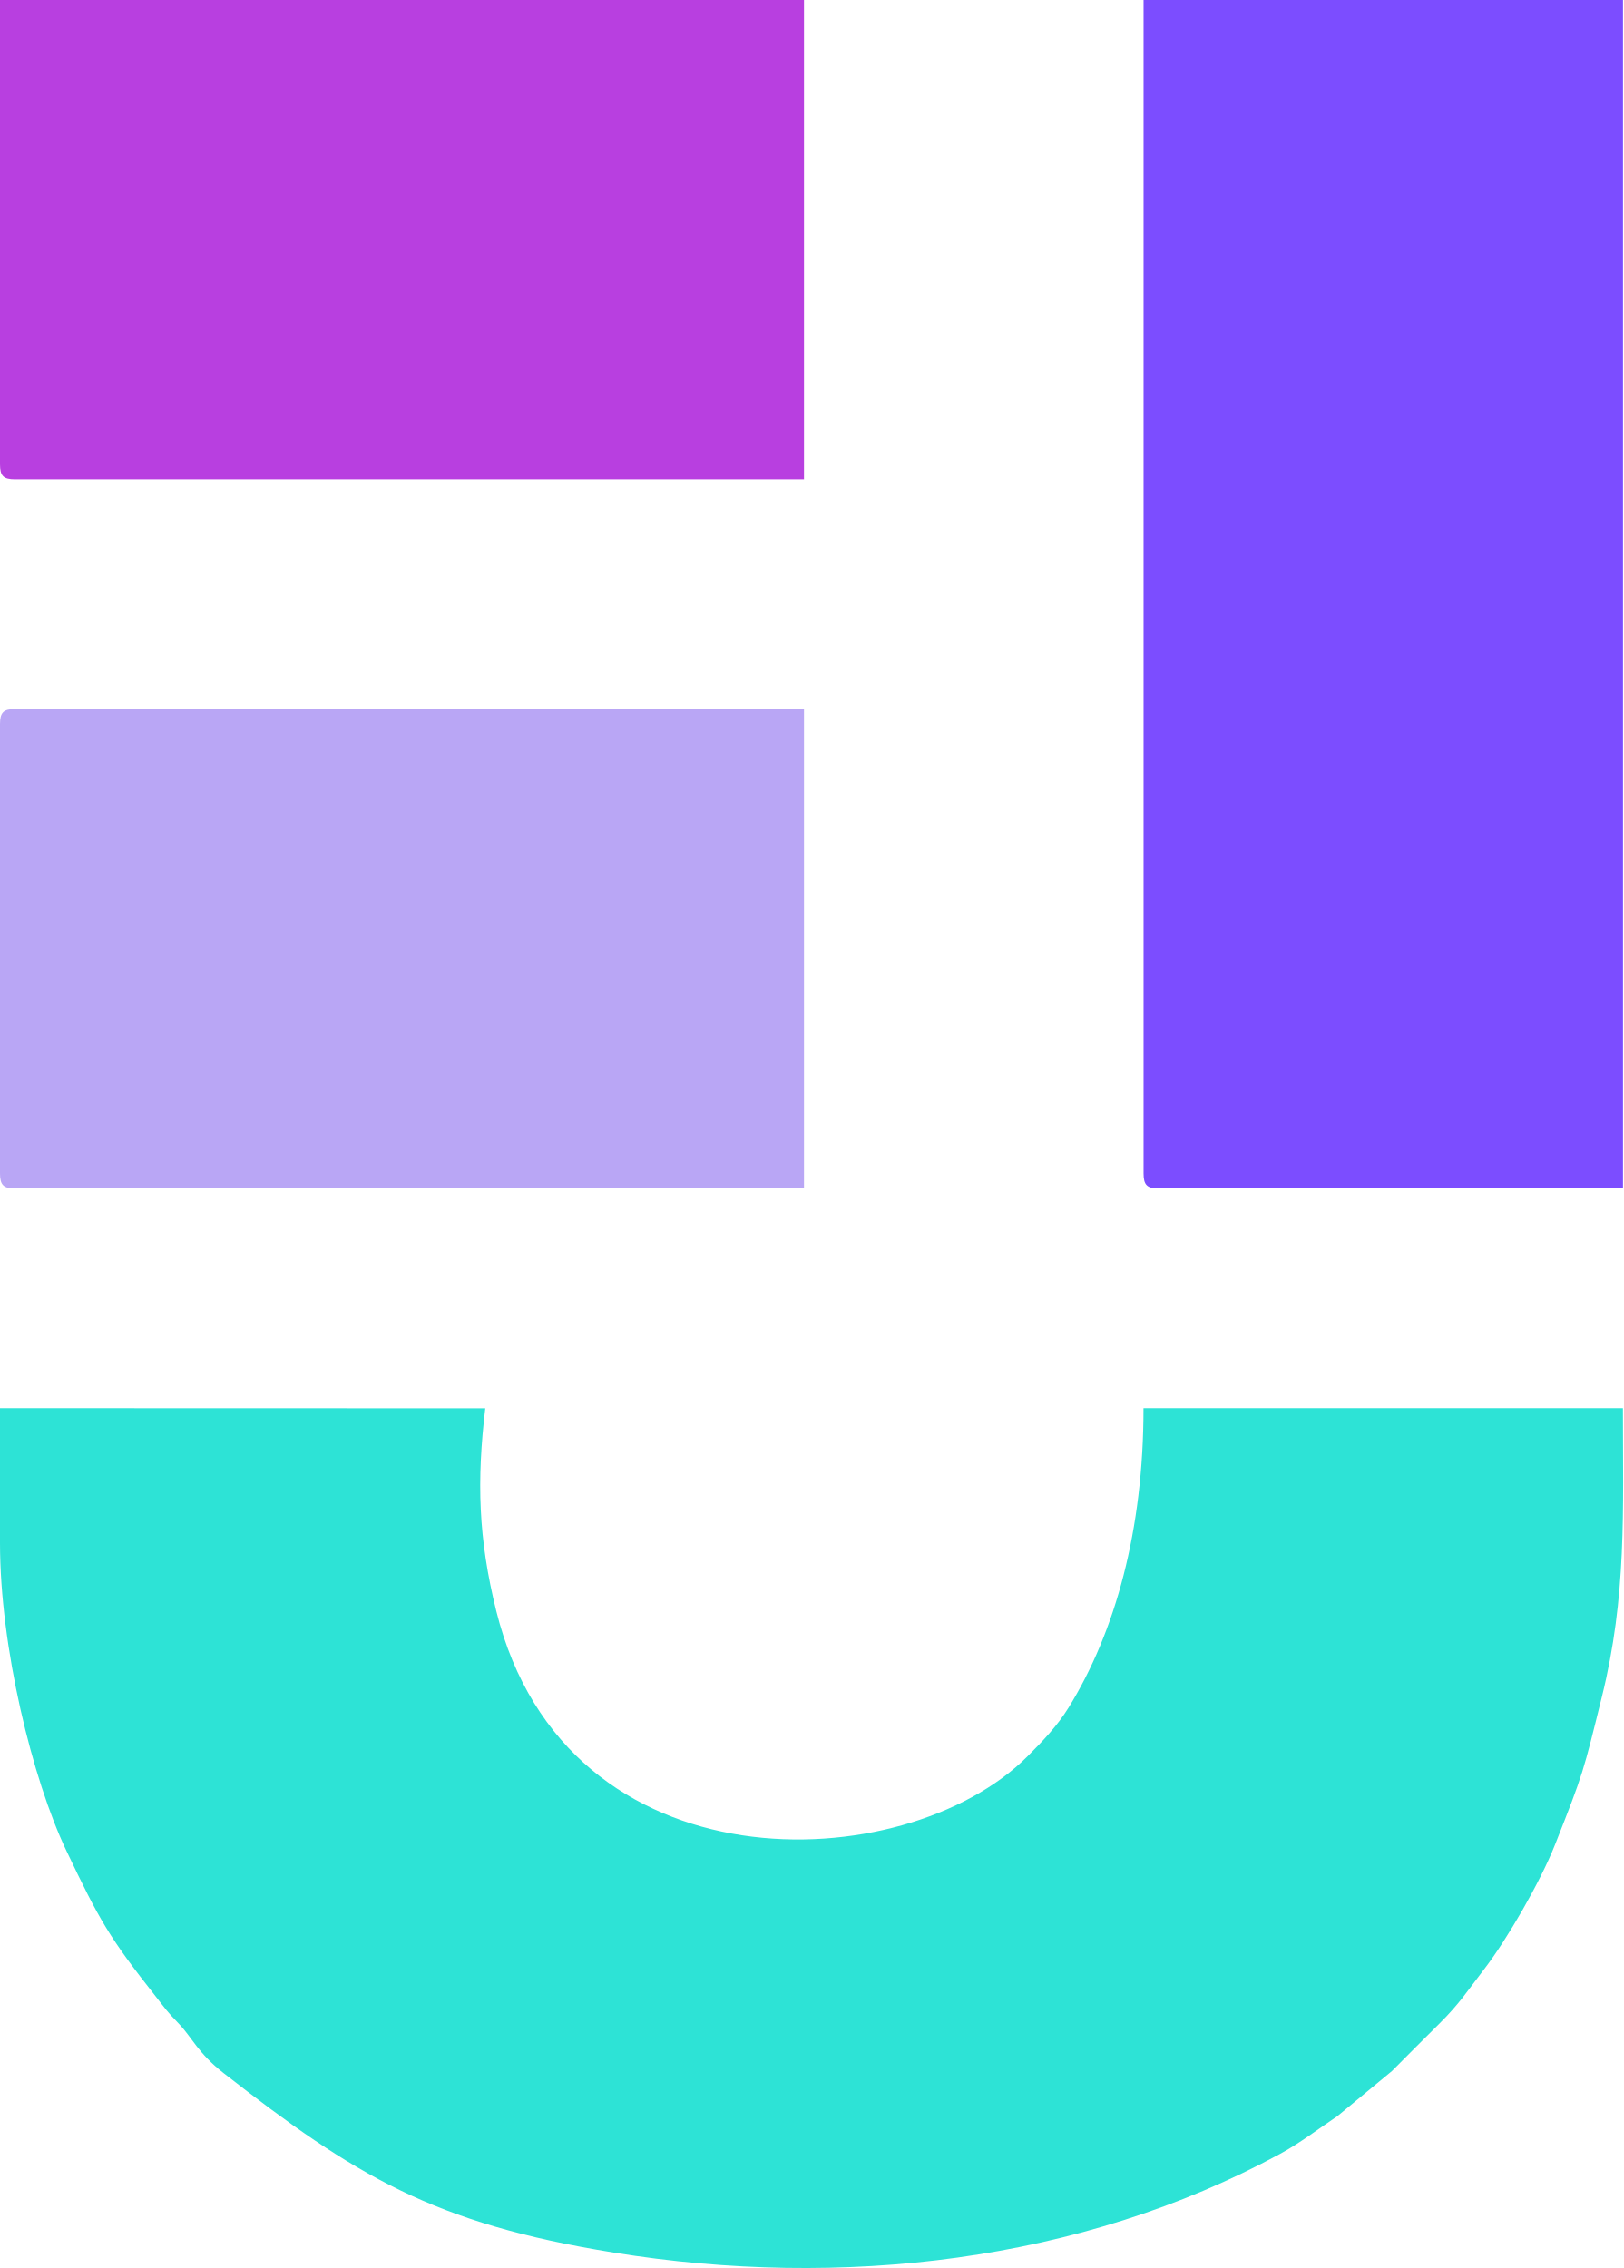
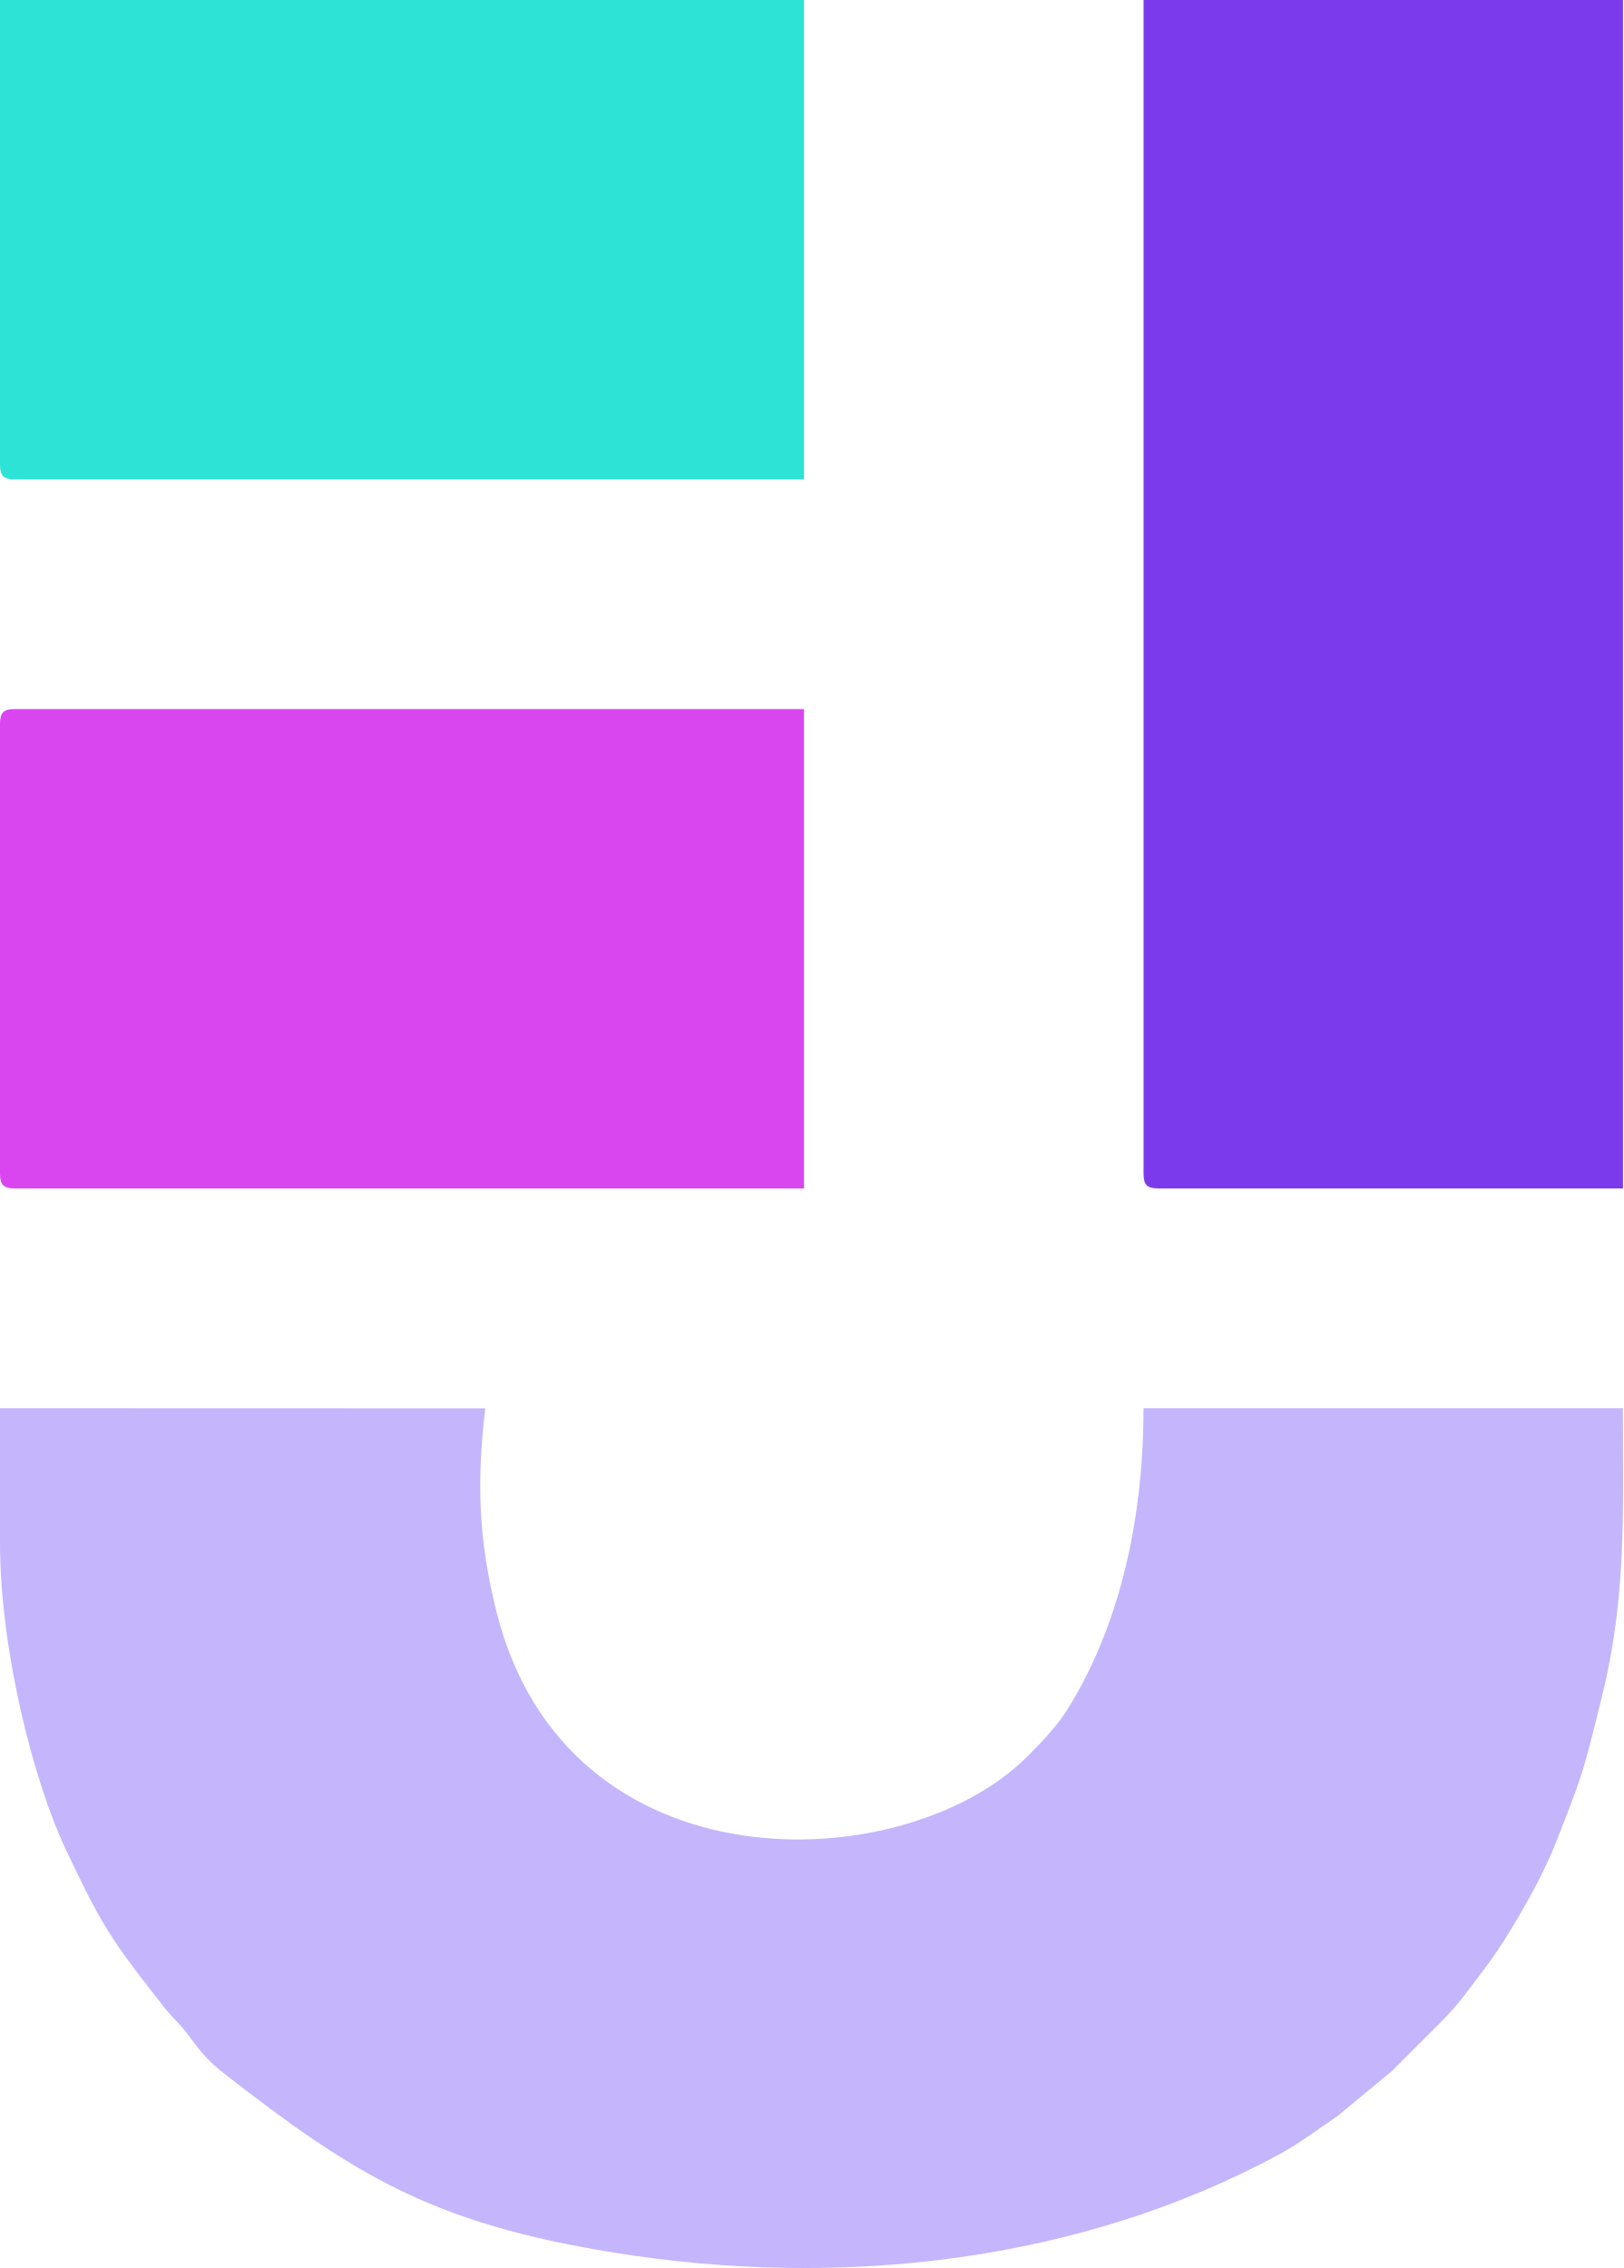
<svg xmlns="http://www.w3.org/2000/svg" xml:space="preserve" width="36.514mm" height="51.023mm" version="1.1" style="shape-rendering:geometricPrecision; text-rendering:geometricPrecision; image-rendering:optimizeQuality; fill-rule:evenodd; clip-rule:evenodd" viewBox="0 0 234.84 328.15">
  <defs>
    <style type="text/css">
   
-     .fil0 {fill:#2de3d6}
-     .fil1 {fill:#7c4dff}
-     .fil2 {fill:#b83fe0}
-     .fil3 {fill:#b9a6f5}
+     .fil0 {fill:#c4b5fd}
+     .fil1 {fill:#7c3aed}
+     .fil2 {fill:#2de3d6}
+     .fil3 {fill:#d946ef}
   
  </style>
  </defs>
  <g id="Capa_x0020_1">
    <path class="fil0" d="M-0 223.25c0,15.06 4.68,34.18 9.62,44.56 4.76,10 6.17,12.5 12.91,21.05 1.52,1.93 1.55,2.09 3.31,3.91 1.9,1.96 2.78,4.27 6.53,7.2 18.98,14.81 30.32,21.73 56.42,25.95 32.93,5.32 67.58,1.37 96.41,-14.28 2.88,-1.56 5.55,-3.63 8.28,-5.45l7.91 -6.54c2.45,-2.47 4.39,-4.41 6.86,-6.86 2.93,-2.91 4.02,-4.68 6.52,-7.93 3.24,-4.21 8.09,-12.59 10.21,-17.96 4.15,-10.5 4.06,-10.42 6.78,-21.4 3.61,-14.59 3.04,-26.85 3.04,-41.75l-69.36 0c0,17.64 -4.08,32.38 -10.85,43.34 -1.63,2.63 -3.69,4.79 -5.95,7.05 -17.79,17.79 -66.72,19.63 -76.84,-21.05 -2.62,-10.54 -2.83,-18.88 -1.59,-29.32l-70.21 -0.02 0 19.51z" />
    <path class="fil1" d="M165.45 169.78c0,1.66 0.5,2.17 2.17,2.17l67.19 0 0 -171.95 -69.36 0 0 169.78z" />
    <path class="fil2" d="M-0 67.19c0,1.67 0.5,2.17 2.17,2.17l114.15 0 0 -69.36 -116.32 0 0 67.19z" />
    <path class="fil3" d="M-0 104.76l0 65.02c0,1.66 0.5,2.17 2.17,2.17l114.15 0 0 -69.36 -114.15 0c-1.66,0 -2.17,0.5 -2.17,2.17z" />
  </g>
</svg>
